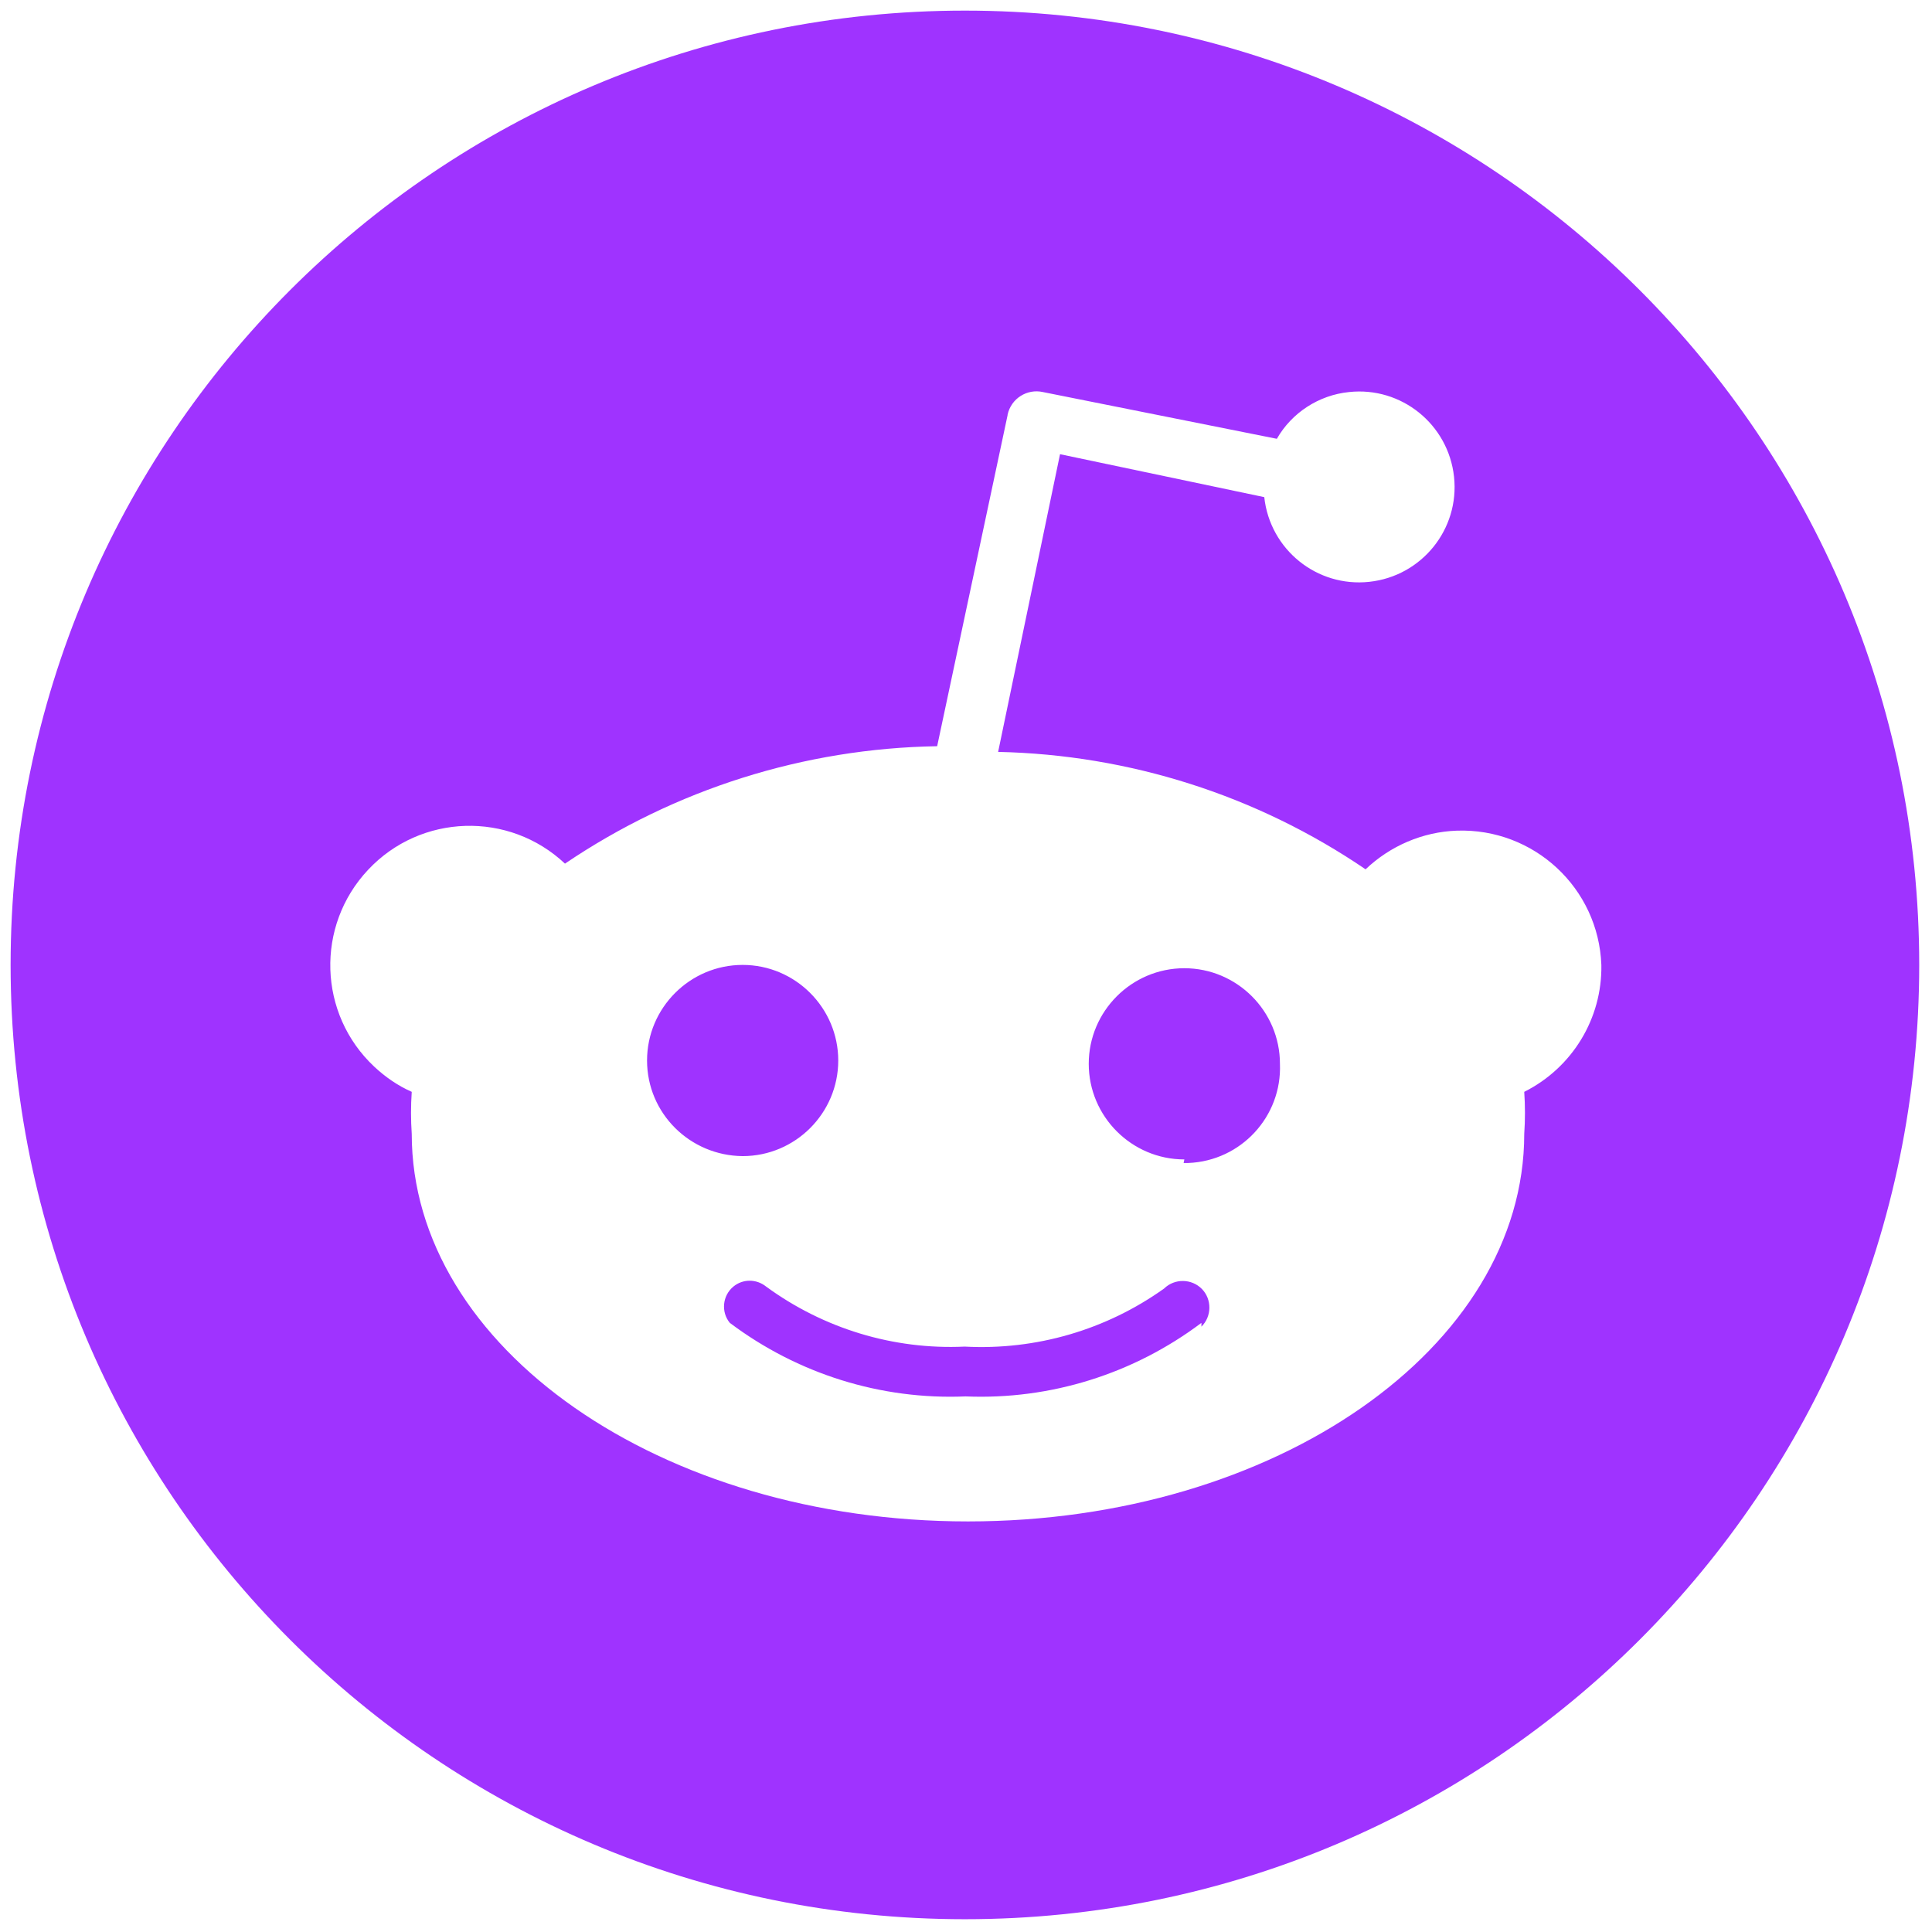
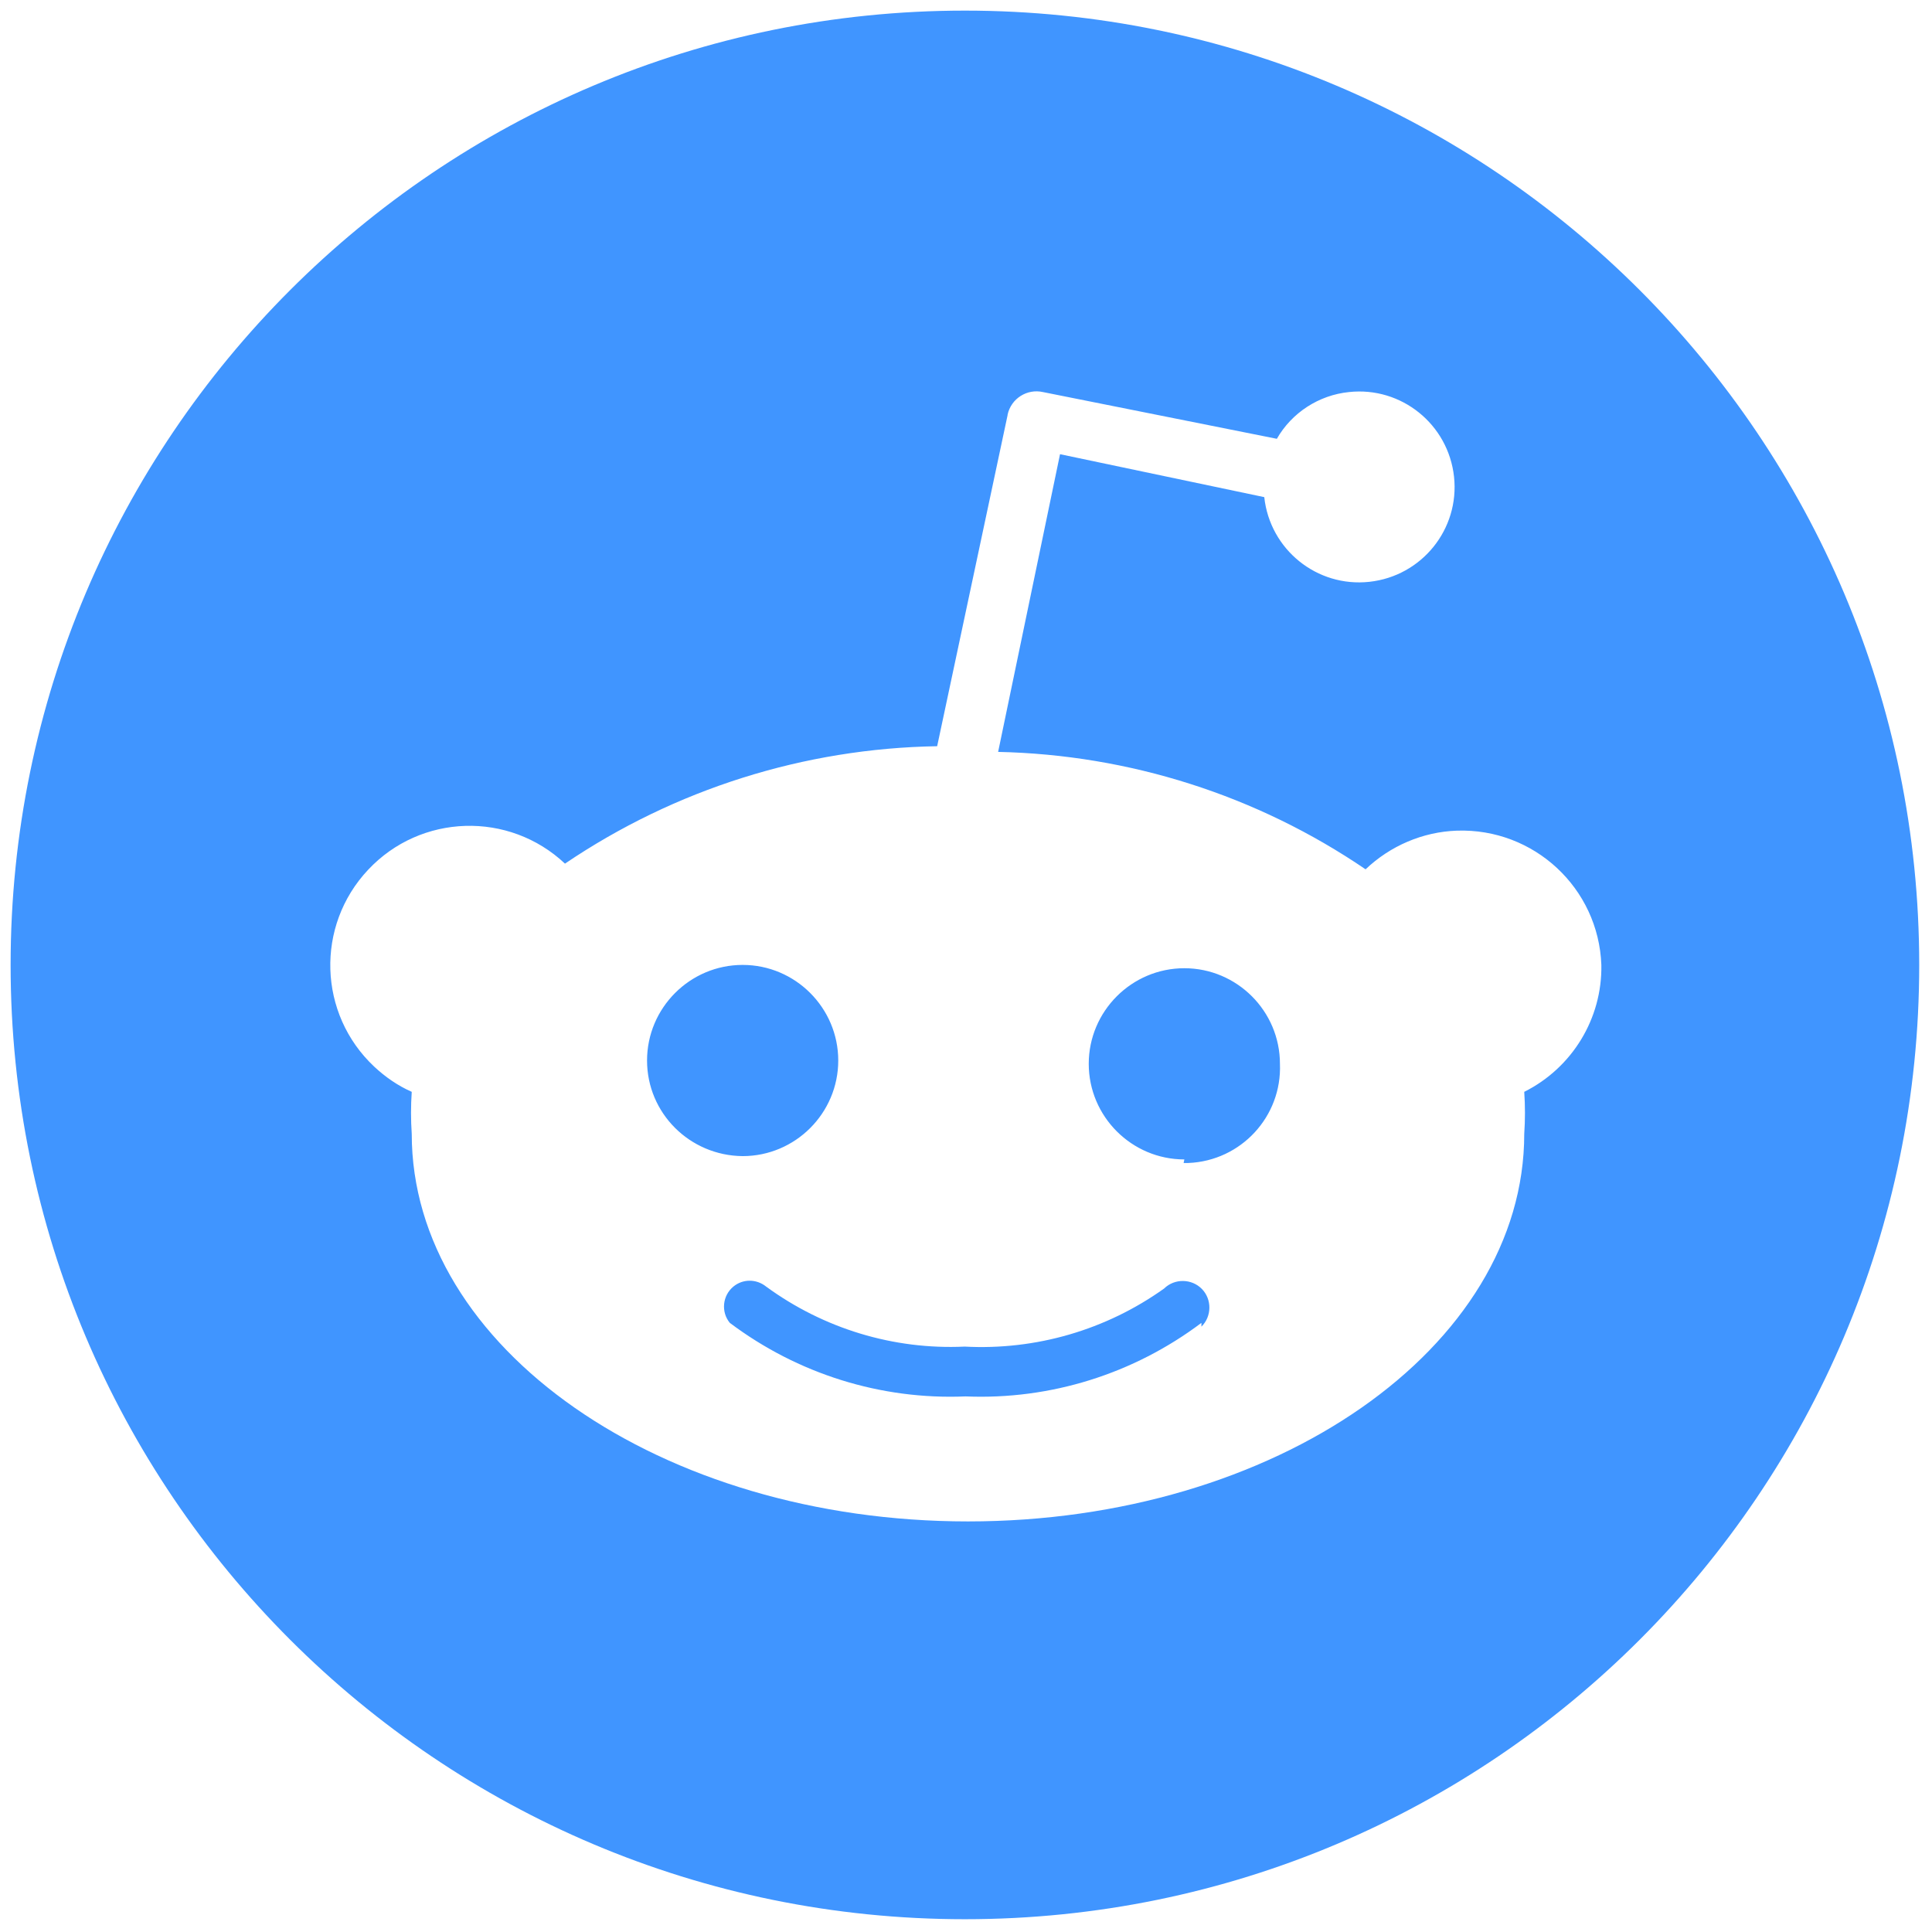
<svg xmlns="http://www.w3.org/2000/svg" version="1.1" width="256" height="256" viewBox="0 0 256 256" xml:space="preserve">
  <defs>
</defs>
  <g style="stroke: none; stroke-width: 0; stroke-dasharray: none; stroke-linecap: butt; stroke-linejoin: miter; stroke-miterlimit: 10; fill: none; fill-rule: nonzero; opacity: 1;" transform="translate(1.406593 1.406593) scale(2.81 2.81)">
-     <circle cx="45" cy="45" r="45" style="stroke: none; stroke-width: 1; stroke-dasharray: none; stroke-linecap: butt; stroke-linejoin: miter; stroke-miterlimit: 10; fill: rgb(159, 51, 255); fill-rule: nonzero; opacity: 1;" transform="  matrix(1 0 0 1 0 0) " />
+     <circle cx="45" cy="45" r="45" style="stroke: none; stroke-width: 1; stroke-dasharray: none; stroke-linecap: butt; stroke-linejoin: miter; stroke-miterlimit: 10; fill: rgb(64, 149, 255); fill-rule: nonzero; opacity: 1;" transform="  matrix(1 0 0 1 0 0) " />
    <path d="M 75.011 45 c -0.134 -3.624 -3.177 -6.454 -6.812 -6.331 c -1.611 0.056 -3.143 0.716 -4.306 1.823 c -5.123 -3.49 -11.141 -5.403 -17.327 -5.537 l 2.919 -14.038 l 9.631 2.025 c 0.268 2.472 2.483 4.262 4.955 3.993 c 2.472 -0.268 4.262 -2.483 3.993 -4.955 s -2.483 -4.262 -4.955 -3.993 c -1.421 0.145 -2.696 0.973 -3.4 2.204 L 48.68 17.987 c -0.749 -0.168 -1.499 0.302 -1.667 1.063 c 0 0.011 0 0.011 0 0.022 l -3.322 15.615 c -6.264 0.101 -12.36 2.025 -17.55 5.537 c -2.64 -2.483 -6.801 -2.36 -9.284 0.291 c -2.483 2.64 -2.36 6.801 0.291 9.284 c 0.515 0.481 1.107 0.895 1.767 1.186 c -0.045 0.66 -0.045 1.32 0 1.98 c 0 10.078 11.745 18.277 26.23 18.277 c 14.485 0 26.23 -8.188 26.23 -18.277 c 0.045 -0.66 0.045 -1.32 0 -1.98 C 73.635 49.855 75.056 47.528 75.011 45 z M 30.011 49.508 c 0 -2.483 2.025 -4.508 4.508 -4.508 c 2.483 0 4.508 2.025 4.508 4.508 s -2.025 4.508 -4.508 4.508 C 32.025 53.993 30.011 51.991 30.011 49.508 z M 56.152 62.058 v -0.179 c -3.199 2.405 -7.114 3.635 -11.119 3.468 c -4.005 0.168 -7.919 -1.063 -11.119 -3.468 c -0.425 -0.515 -0.347 -1.286 0.168 -1.711 c 0.447 -0.369 1.085 -0.369 1.544 0 c 2.707 1.98 6.007 2.987 9.362 2.83 c 3.356 0.179 6.667 -0.783 9.407 -2.74 c 0.492 -0.481 1.297 -0.47 1.779 0.022 C 56.655 60.772 56.644 61.577 56.152 62.058 z M 55.537 54.34 c -0.078 0 -0.145 0 -0.224 0 l 0.034 -0.168 c -2.483 0 -4.508 -2.025 -4.508 -4.508 s 2.025 -4.508 4.508 -4.508 s 4.508 2.025 4.508 4.508 C 59.955 52.148 58.02 54.239 55.537 54.34 z" style="stroke: none; stroke-width: 1; stroke-dasharray: none; stroke-linecap: butt; stroke-linejoin: miter; stroke-miterlimit: 10; fill: rgb(255,255,255); fill-rule: nonzero; opacity: 1;" transform=" matrix(1 0 0 1 0 0) " stroke-linecap="round" />
  </g>
</svg>
